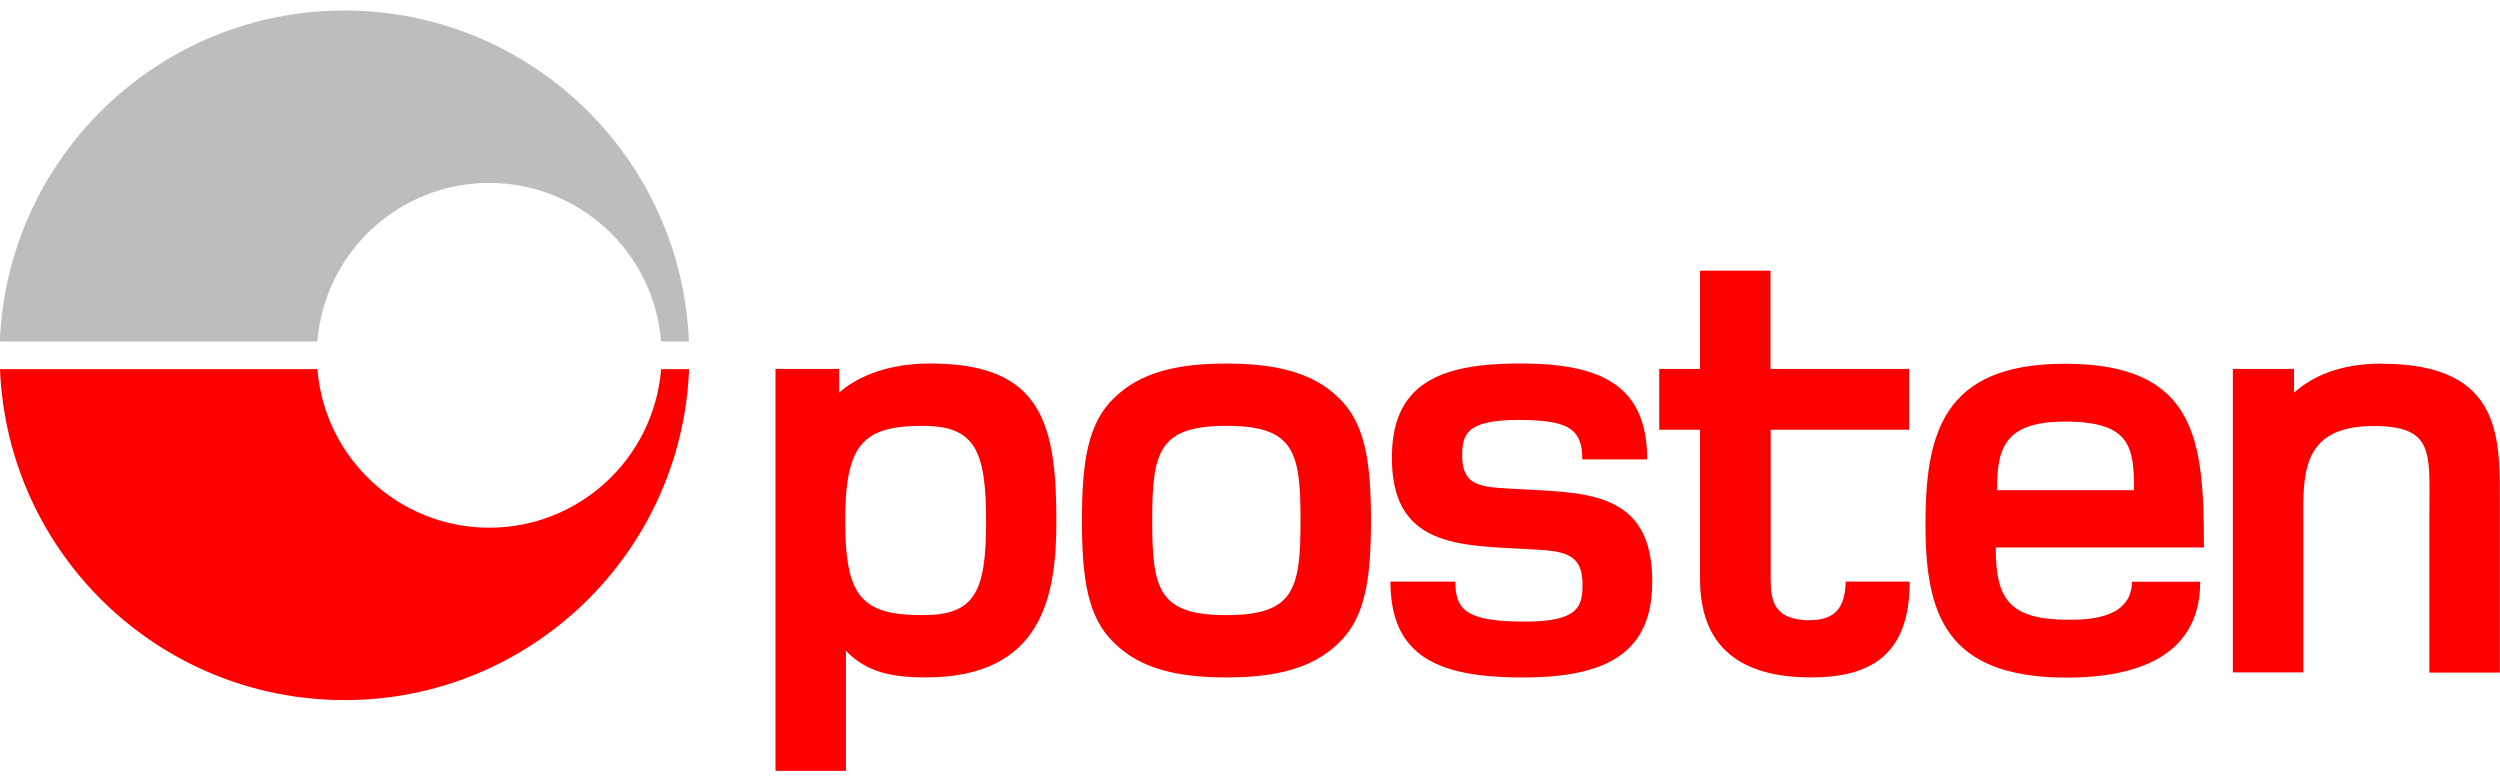
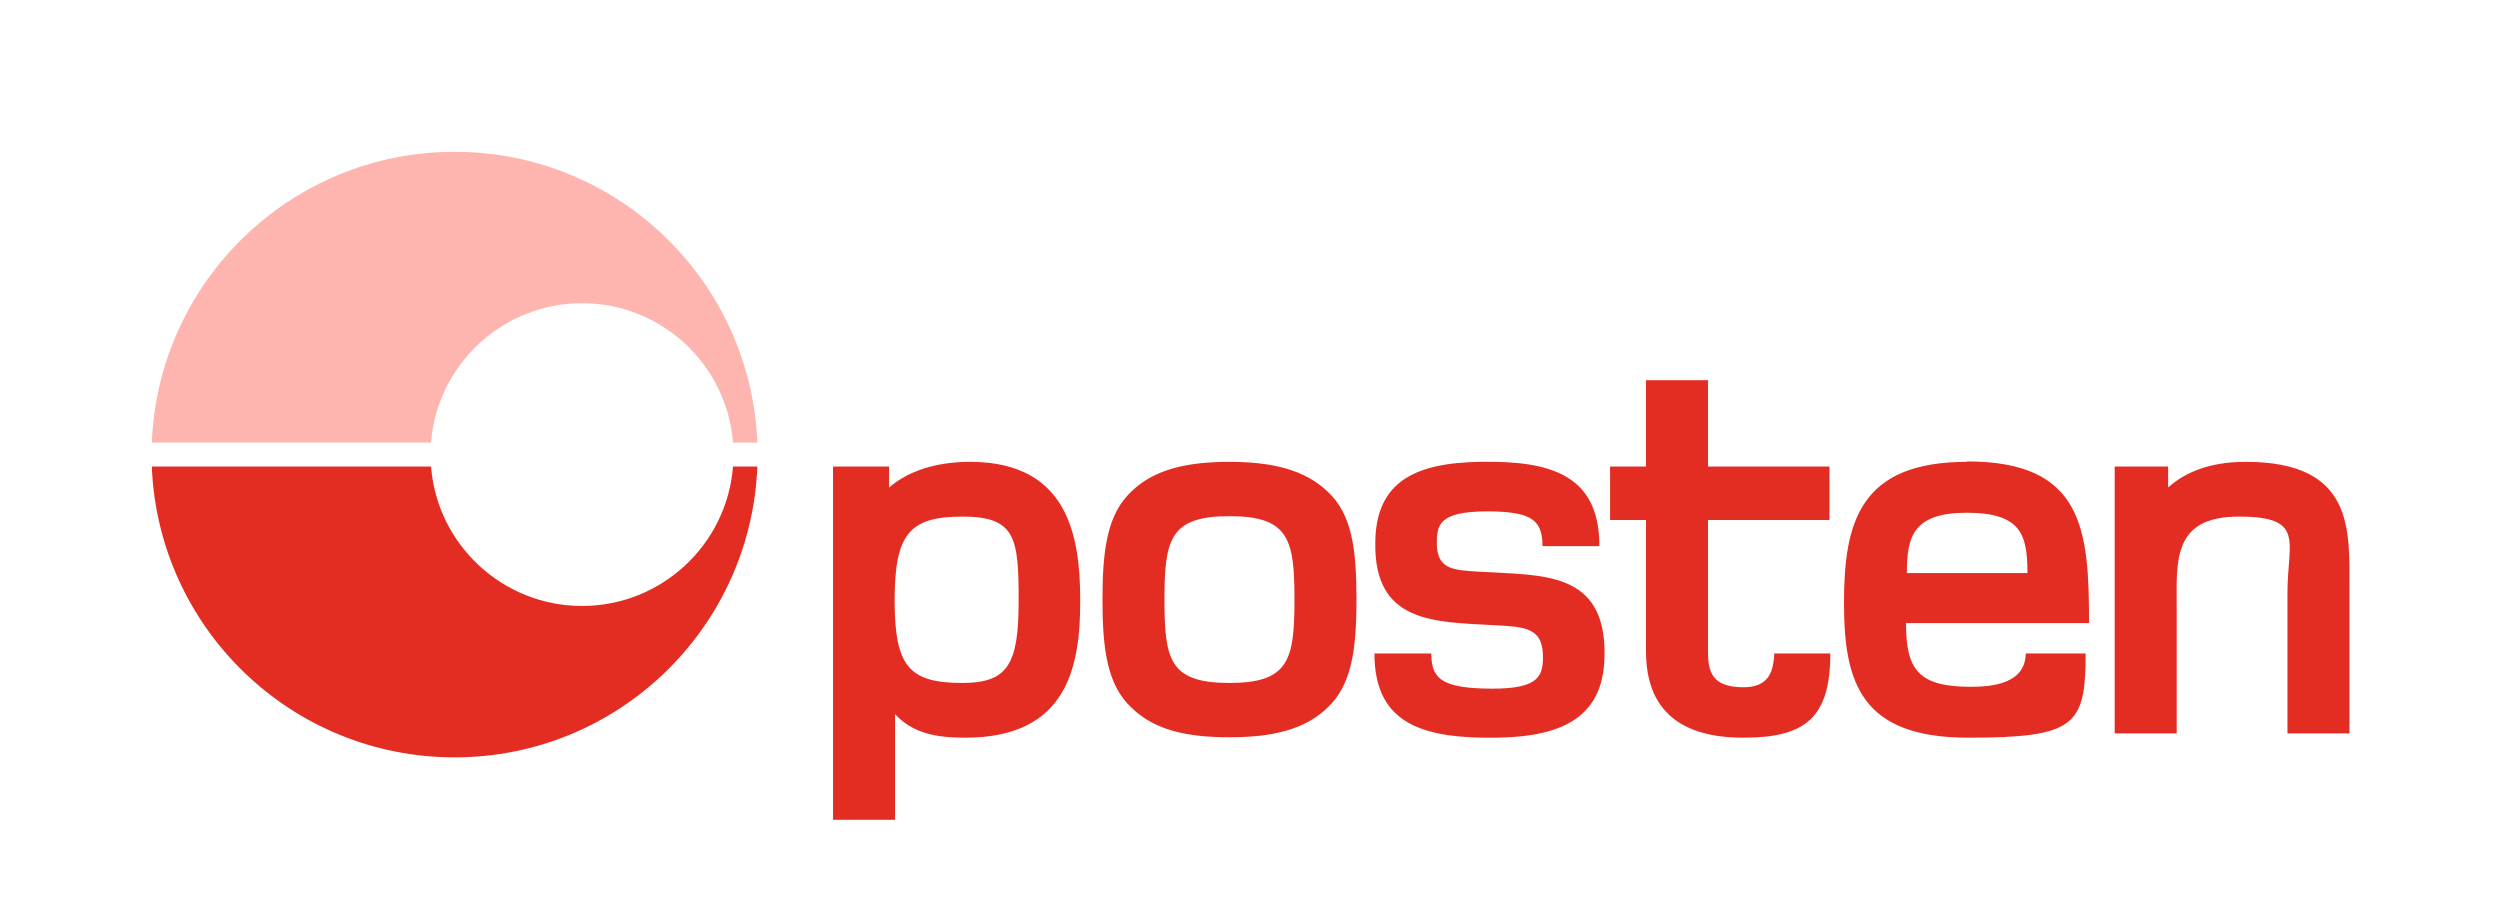
- <svg xmlns="http://www.w3.org/2000/svg" width="128" height="40" viewBox="0 0 134.85 41.02">
-   <path fill="red" d="M81.53 25.8c-1.65-.1-2.72-.1-2.66-1.95.04-1.07.32-1.85 3.58-1.75 2.21.07 2.9.54 2.9 2.12h3.5c0-3.9-2.37-5.1-6.44-5.17-4.37-.07-7.26.84-7.33 4.9-.1 5.04 3.66 4.9 7.32 5.11 1.89.1 3.03.13 2.96 2.08-.03 1.18-.42 1.92-3.68 1.82-2.69-.07-3.18-.74-3.18-2.15H75c0 4.03 2.58 5.1 6.72 5.17 4.4.07 7.34-.97 7.4-5 .1-5.25-3.83-4.94-7.59-5.18m16.05 7.1c-1.85-.04-2.07-.98-2.07-2.23v-8.05h7.47v-3.28H95.5v-5.3h-3.8v5.3h-2.2v3.28h2.2v8.05c0 3.67 2.18 5.31 5.98 5.31 3.26 0 5.33-1.24 5.33-5.17h-3.45c-.04 1.04-.28 2.11-1.99 2.08m30.91-13.84c-2.32 0-3.8.73-4.74 1.57v-1.28h-3.3v16.37h3.8V28.1c0-2.86-.3-5.68 3.8-5.68 3.3 0 3 1.5 3 4.67v8.63h3.8v-8.94c0-3.56.26-7.72-6.36-7.72m-20.76 6.82c0-2.19.34-3.7 3.66-3.7 3.53 0 3.73 1.35 3.73 3.7h-7.39zm3.66-6.82c-6.58 0-7.52 3.76-7.52 8.66 0 4.78 1.04 8.27 7.62 8.27 3.1 0 7.2-.77 7.2-5.17H115c-.03 1.85-2 2.05-3.38 2.05-3.26 0-3.97-1.11-3.97-3.9h11.23c0-5.71-.34-9.91-7.5-9.91M66.15 32.62c-3.66 0-4-1.4-4-5.1 0-3.7.34-5.11 4-5.11 3.67 0 4 1.4 4 5.1 0 3.7-.33 5.11-4 5.11m0-13.57c-2.65 0-4.63.47-6.04 1.84-1.45 1.38-1.75 3.5-1.75 6.62 0 3.13.3 5.25 1.75 6.62 1.4 1.38 3.39 1.85 6.04 1.85 2.63 0 4.64-.47 6.05-1.85 1.45-1.37 1.75-3.49 1.75-6.62 0-3.12-.3-5.24-1.75-6.62-1.4-1.37-3.42-1.84-6.05-1.84M49.76 32.62c-3.26 0-4.17-.97-4.17-5.07 0-4.1.91-5.14 4.17-5.14 2.82 0 3.43 1.3 3.43 5.14 0 3.83-.6 5.07-3.43 5.07m.6-13.57c-1.74-.04-3.72.36-5.1 1.57v-1.28h-3.43v21.68h3.8v-6.48c1.1 1.17 2.52 1.44 4.3 1.44 6.35 0 7.05-4.47 7.05-8.43 0-5.21-.77-8.44-6.61-8.5M35.66 19.35a9.3 9.3 0 0 1-18.54 0H0a18.6 18.6 0 0 0 37.17 0h-1.5z" />
-   <path fill="#bcbdbf" d="M17.12 17.86a9.3 9.3 0 0 1 18.54 0h1.5a18.6 18.6 0 0 0-37.17 0h17.13z" />
+ <svg xmlns="http://www.w3.org/2000/svg" version="1.1" viewBox="0 0 584.6 212.6">
+   <defs>
+     <style>
+       .st0 {
+         fill: #e32d22;
+       }
+ 
+       .st1 {
+         fill: #ffb5af;
+       }
+     </style>
+   </defs>
+   <path class="st0" d="M227.4,108c-6.7-.1-14.2,1.4-19.5,6v-4.9h-13.1v82.6h14.5v-24.7c4.2,4.5,9.6,5.5,16.4,5.5,24.2,0,26.9-17,26.9-32.1s-2.9-32.1-25.2-32.4ZM225.1,159.7c-12.4,0-15.9-3.7-15.9-19.3s3.5-19.6,15.9-19.6,13.1,5,13.1,19.6-2.3,19.3-13.1,19.3ZM287.5,108c-10.1,0-17.7,1.8-23,7-5.5,5.2-6.7,13.3-6.7,25.2s1.2,20,6.7,25.2c5.4,5.3,12.9,7,23,7s17.7-1.8,23-7c5.5-5.2,6.7-13.3,6.7-25.2s-1.1-20-6.7-25.2c-5.4-5.2-13.1-7-23-7ZM287.5,159.7c-14,0-15.2-5.4-15.2-19.5s1.3-19.5,15.2-19.5,15.2,5.4,15.2,19.5-1.3,19.5-15.2,19.5ZM459.9,108c-25.1,0-28.7,14.3-28.7,33s4,31.5,29.1,31.5,27.4-2.9,27.4-19.7h-14c-.1,7-7.6,7.8-12.9,7.8-12.4,0-15.1-4.2-15.1-14.9h42.8c0-21.8-1.3-37.8-28.5-37.8ZM445.9,134c0-8.3,1.3-14.1,14-14.1s14.2,5.1,14.2,14.1h-28.2ZM525,108c-8.8,0-14.5,2.8-18,6v-4.9h-12.5v62.4h14.5v-29.1c0-10.9-1.2-21.6,14.5-21.6s11.4,5.8,11.4,17.8v32.9h14.5v-34.1c0-13.6,1-29.4-24.2-29.4ZM407.3,160.7c-7-.1-7.9-3.7-7.9-8.4v-30.7h28.4v-12.5h-28.4v-20.2h-14.5v20.2h-8.4v12.5h8.4v30.7c0,14,8.3,20.2,22.8,20.2s20.3-4.7,20.3-19.7h-13.1c-.2,4-1.1,8.1-7.6,7.9ZM346.1,133.7c-6.3-.4-10.4-.4-10.1-7.4.1-4.1,1.2-7,13.6-6.7,8.4.3,11.1,2,11.1,8.1h13.3c0-14.9-9-19.5-24.5-19.7-16.6-.3-27.7,3.2-27.9,18.7-.4,19.2,14,18.7,27.9,19.5,7.2.4,11.5.5,11.3,7.9-.1,4.5-1.6,7.3-14,6.9-10.2-.3-12.1-2.8-12.1-8.2h-13.3c0,15.4,9.8,19.5,25.6,19.7,16.8.3,28-3.7,28.2-19.1.4-20-14.6-18.8-28.9-19.7Z" />
+   <path class="st0" d="M171.4,109.1c-1.4,18.2-16.7,32.6-35.3,32.6s-33.9-14.4-35.3-32.6H35.5c1.5,37.8,32.6,68,70.8,68s69.3-30.2,70.8-68h-5.7Z" />
+   <path class="st1" d="M100.8,103.5c1.4-18.2,16.7-32.6,35.3-32.6s33.9,14.4,35.3,32.6h5.7c-1.5-37.8-32.6-68-70.8-68s-69.3,30.2-70.8,68h65.2Z" />
</svg>
